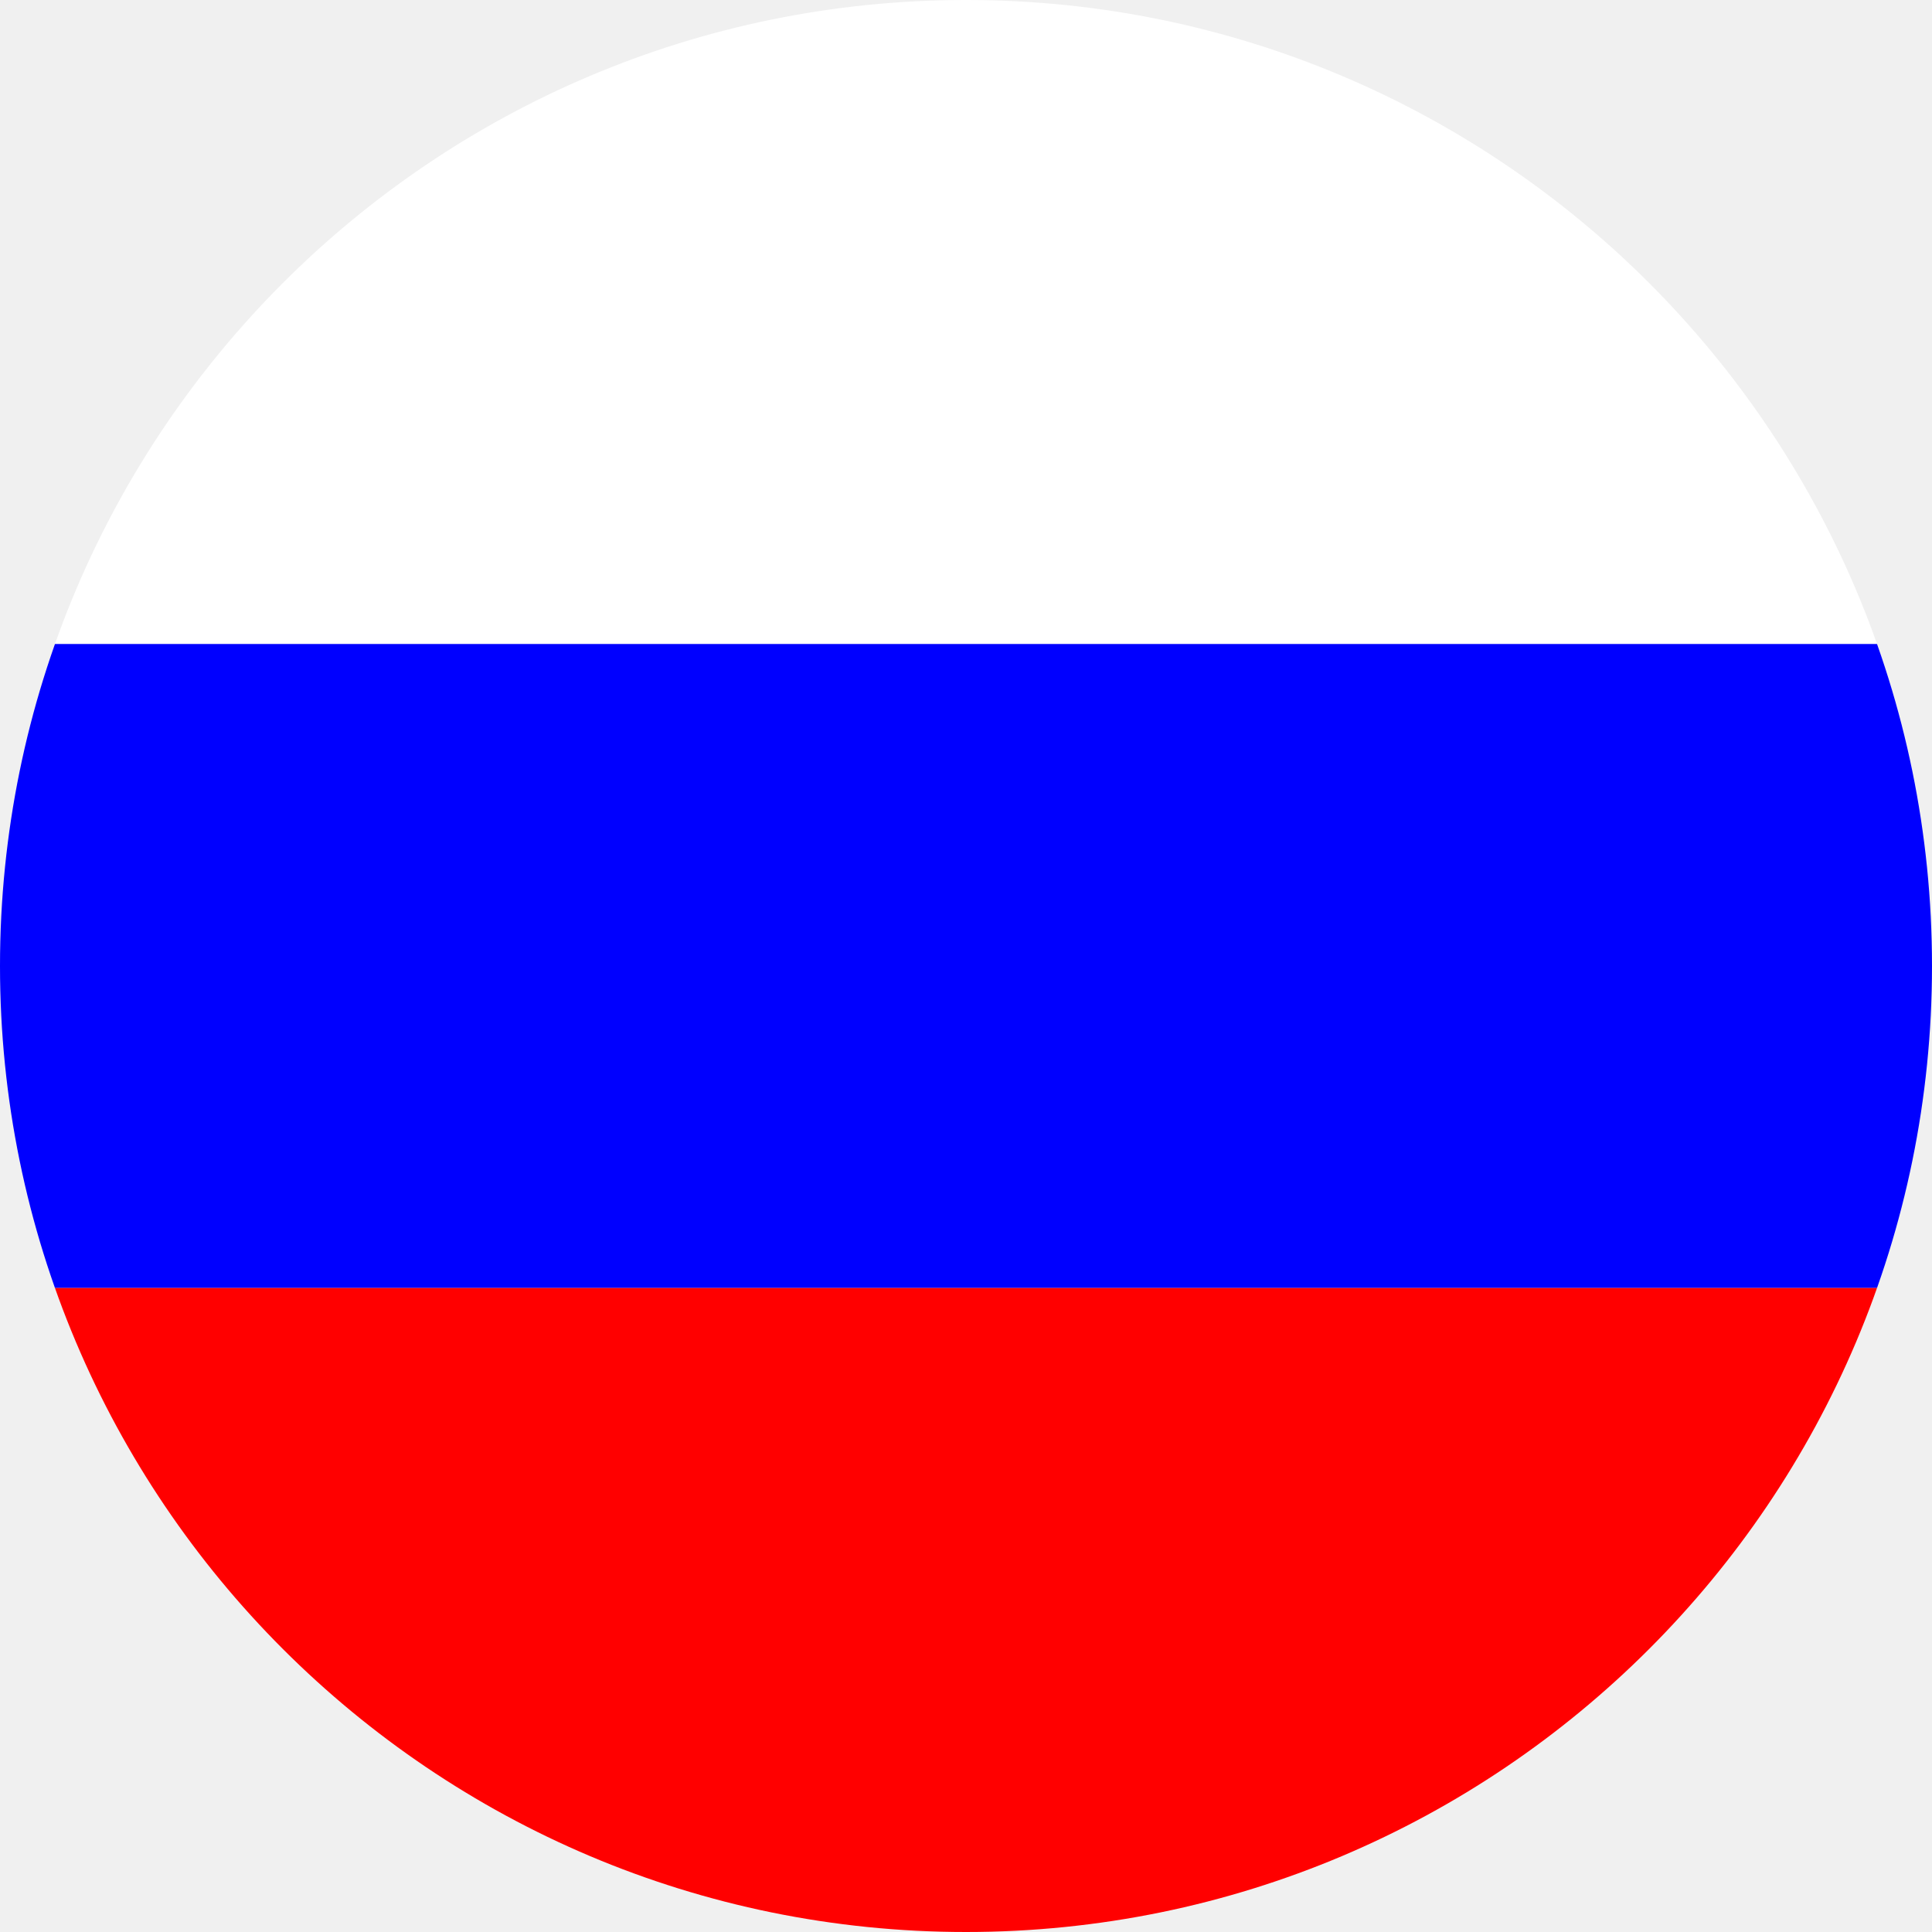
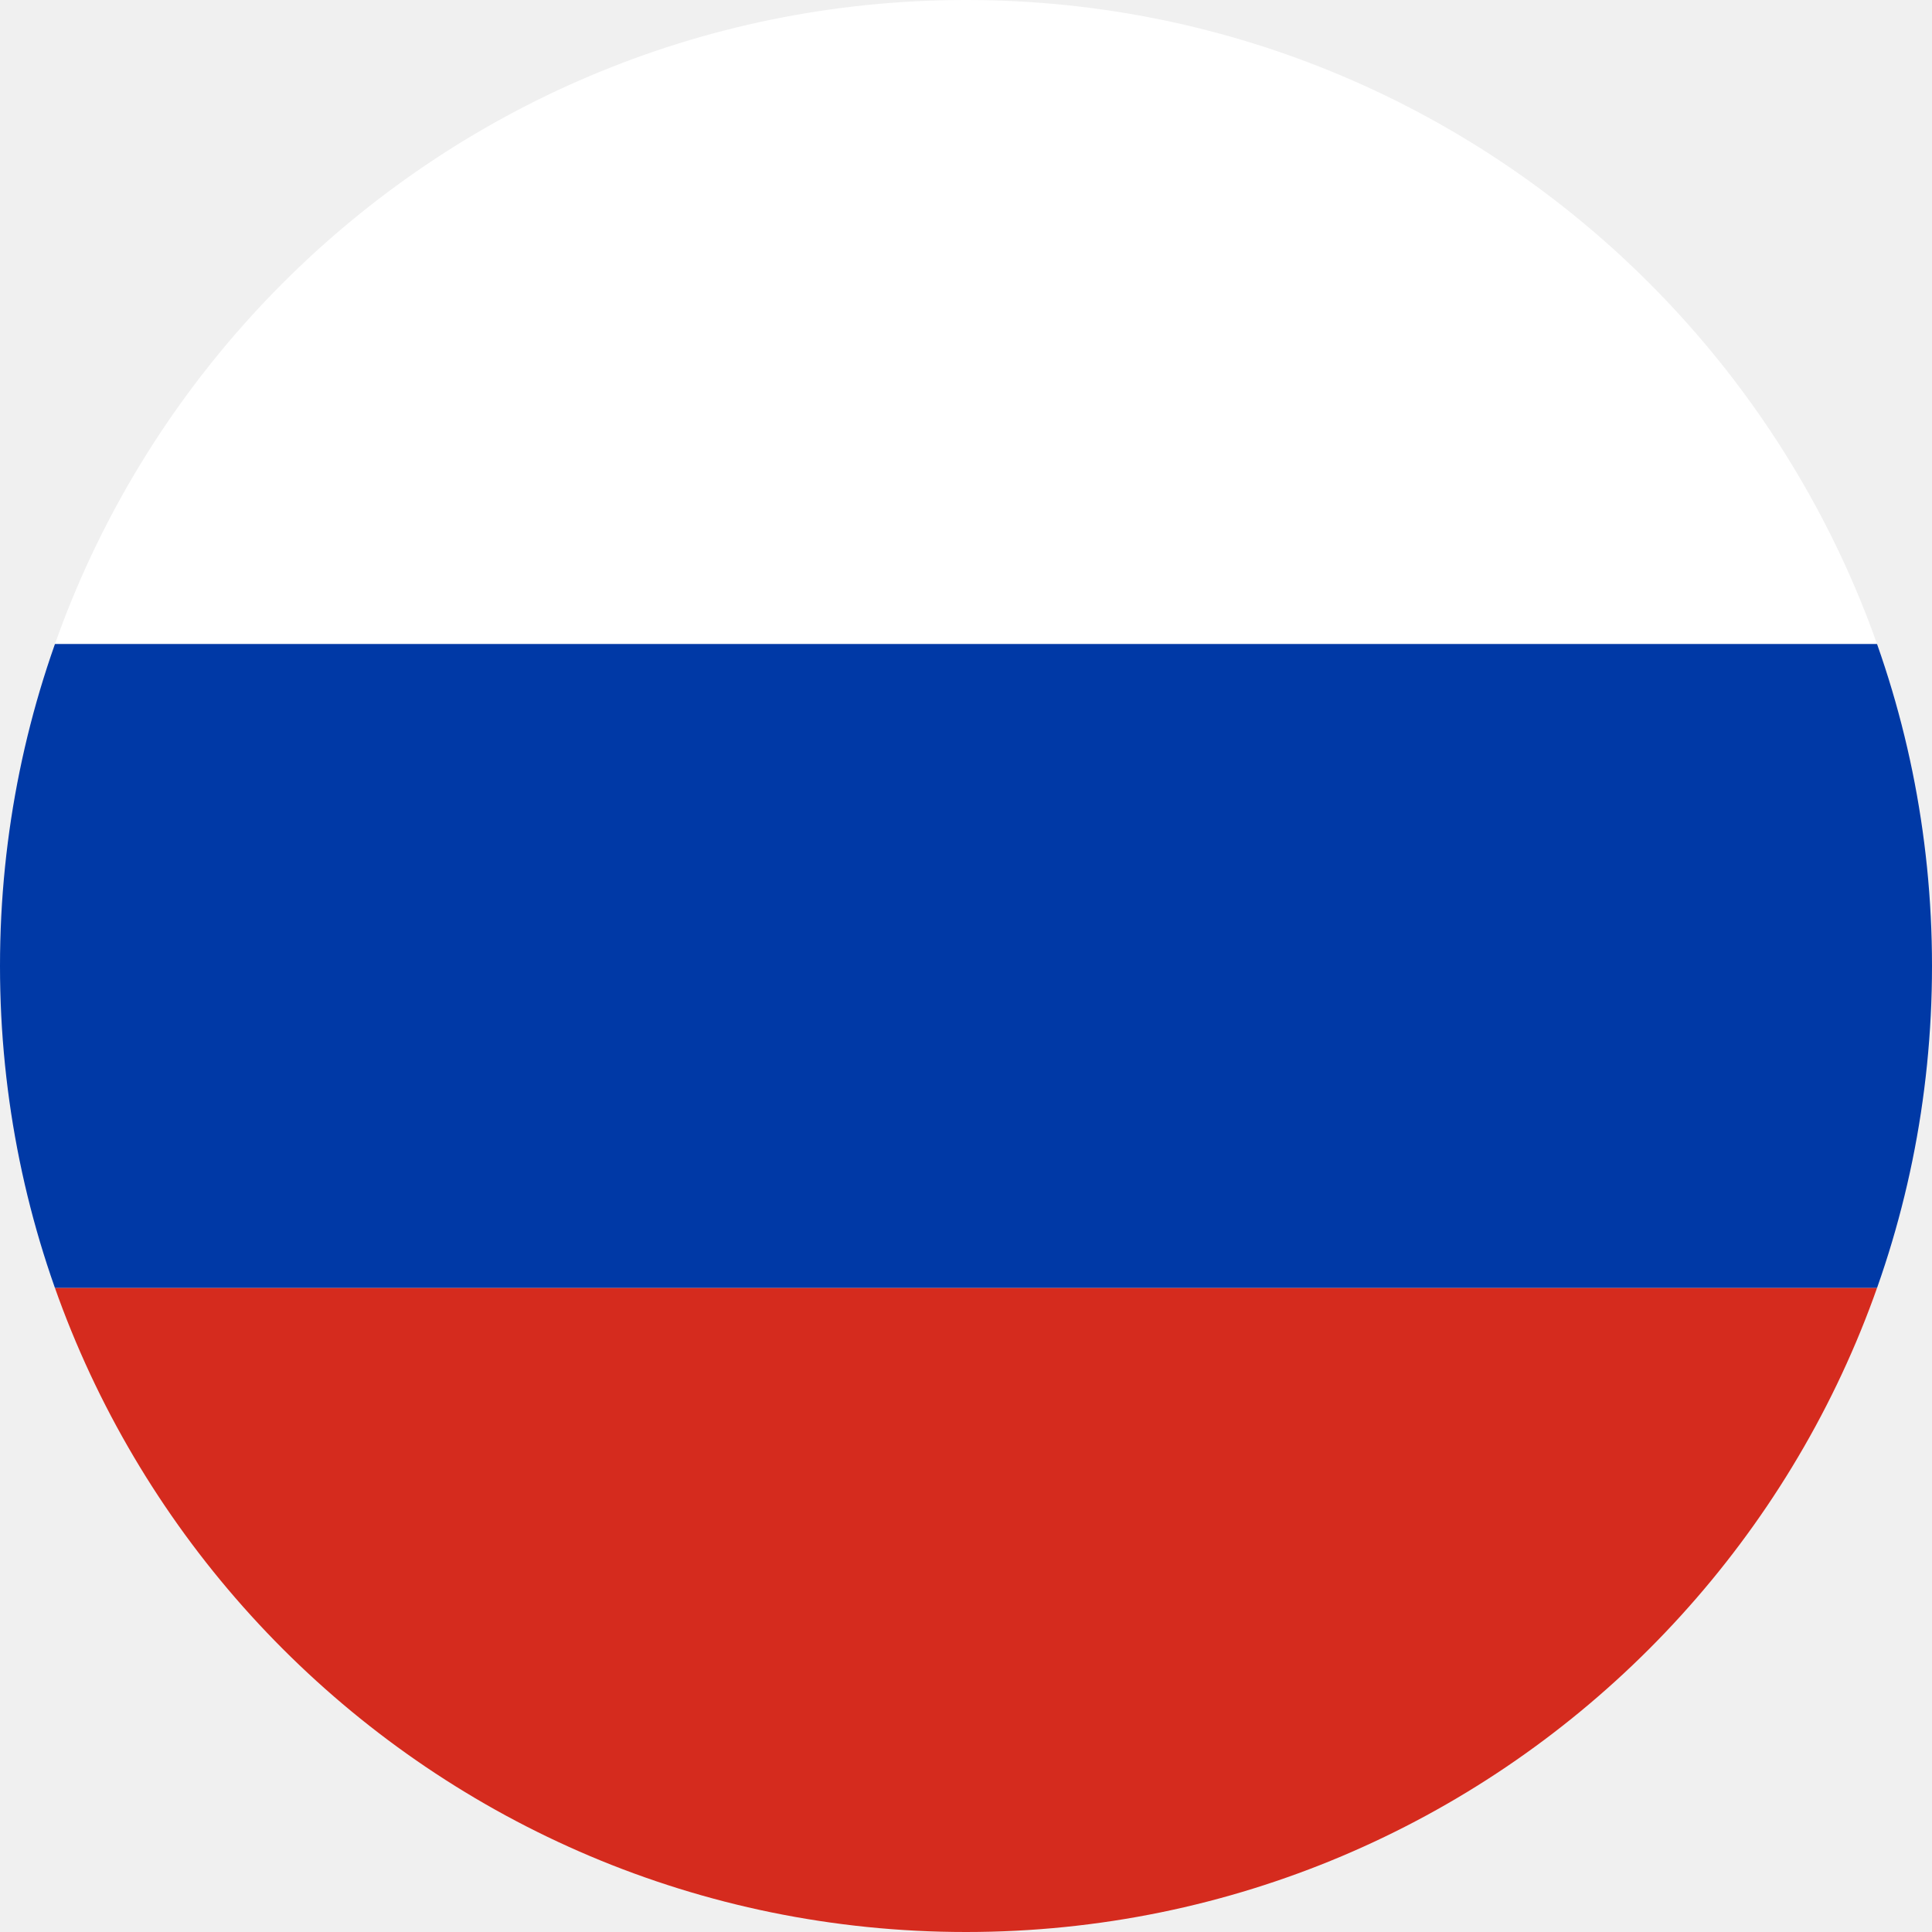
<svg xmlns="http://www.w3.org/2000/svg" width="300" height="300" viewBox="0 0 300 300" fill="none">
  <mask id="mask0_2_12" style="mask-type:alpha" maskUnits="userSpaceOnUse" x="0" y="0" width="300" height="300">
    <rect width="300" height="300" rx="150" fill="#D9D9D9" />
  </mask>
  <g mask="url(#mask0_2_12)">
    <rect width="300" height="100" fill="white" />
-     <rect y="100" width="300" height="100" fill="#0000FF" />
-     <rect y="200" width="300" height="100" fill="#FF0000" />
+     <rect y="100" width="300" height="100" fill="#0039a6" />
+     <rect y="200" width="300" height="100" fill="#d52b1e" />
  </g>
</svg>
